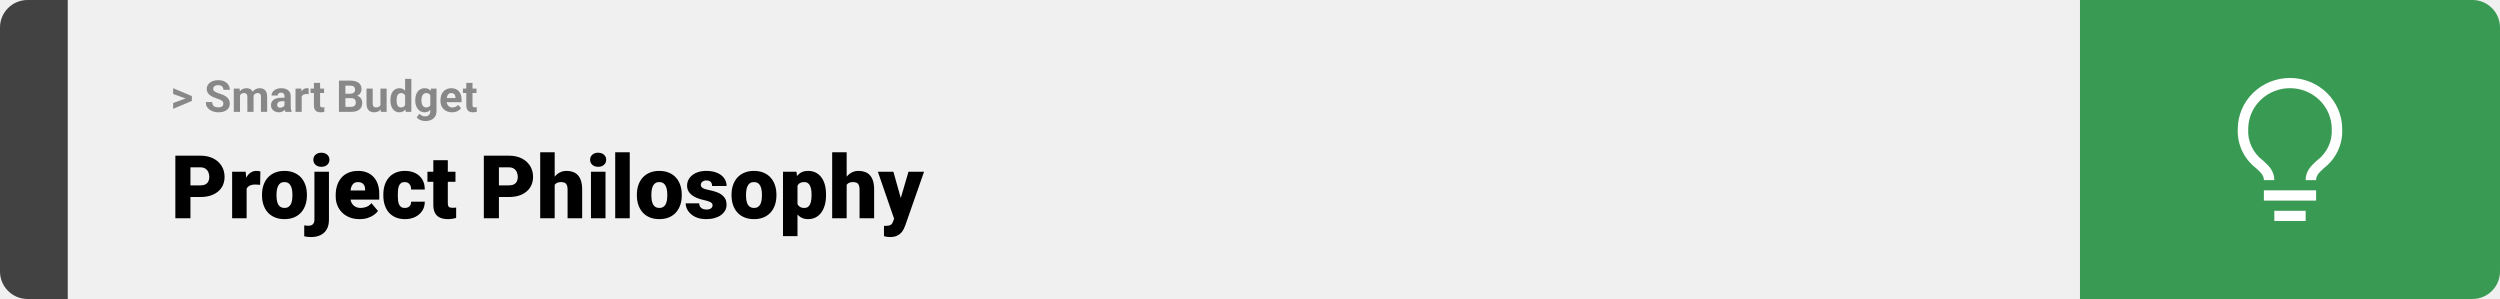
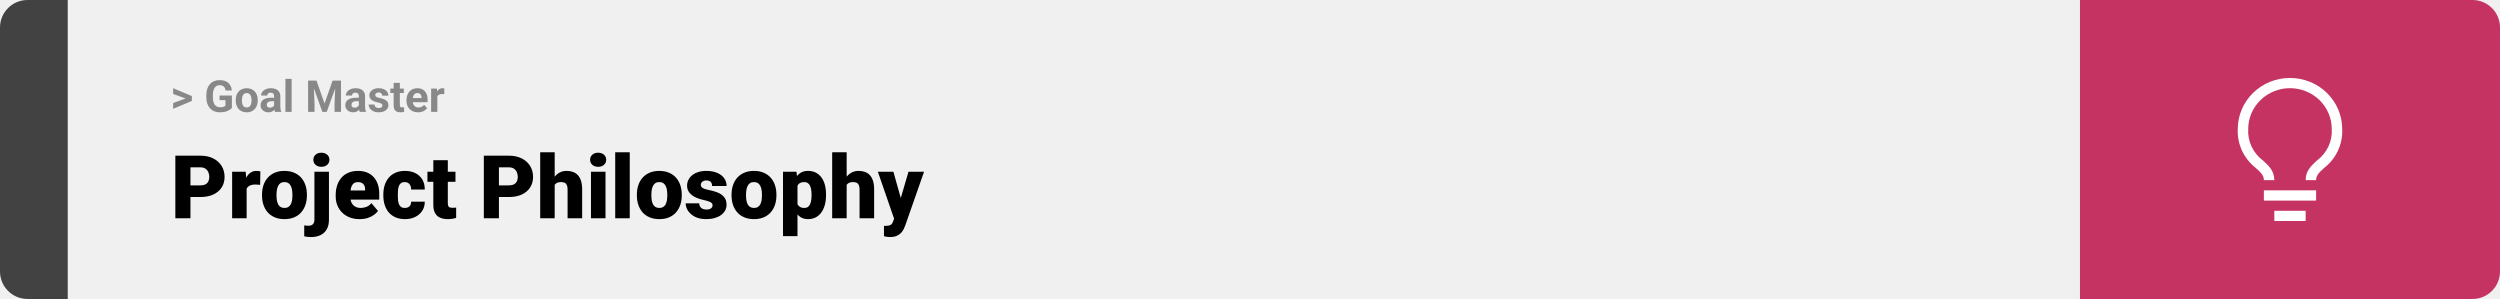
<svg xmlns="http://www.w3.org/2000/svg" width="1363" height="163" viewBox="0 0 1363 163" fill="none">
  <path d="M0 15C0 6.716 6.716 0 15 0H37V163H15C6.716 163 0 156.284 0 148V15Z" fill="#424242" />
  <rect width="1097" height="163" transform="translate(37)" fill="#F0F0F0" />
-   <path d="M101.906 53.922L94.394 51.238V48.086L104.602 52.375V54.637L101.906 53.922ZM94.394 56.172L101.918 53.43L104.602 52.785V55.035L94.394 59.324V56.172ZM121.781 56.535C121.781 56.23 121.734 55.957 121.641 55.715C121.555 55.465 121.391 55.238 121.148 55.035C120.906 54.824 120.566 54.617 120.129 54.414C119.691 54.211 119.125 54 118.43 53.781C117.656 53.531 116.922 53.25 116.227 52.938C115.539 52.625 114.93 52.262 114.398 51.848C113.875 51.426 113.461 50.938 113.156 50.383C112.859 49.828 112.711 49.184 112.711 48.449C112.711 47.738 112.867 47.094 113.18 46.516C113.492 45.93 113.93 45.43 114.492 45.016C115.055 44.594 115.719 44.27 116.484 44.043C117.258 43.816 118.105 43.703 119.027 43.703C120.285 43.703 121.383 43.93 122.32 44.383C123.258 44.836 123.984 45.457 124.5 46.246C125.023 47.035 125.285 47.938 125.285 48.953H121.793C121.793 48.453 121.688 48.016 121.477 47.641C121.273 47.258 120.961 46.957 120.539 46.738C120.125 46.52 119.602 46.41 118.969 46.41C118.359 46.41 117.852 46.504 117.445 46.691C117.039 46.871 116.734 47.117 116.531 47.43C116.328 47.734 116.227 48.078 116.227 48.461C116.227 48.75 116.297 49.012 116.438 49.246C116.586 49.48 116.805 49.699 117.094 49.902C117.383 50.105 117.738 50.297 118.16 50.477C118.582 50.656 119.07 50.832 119.625 51.004C120.555 51.285 121.371 51.602 122.074 51.953C122.785 52.305 123.379 52.699 123.855 53.137C124.332 53.574 124.691 54.07 124.934 54.625C125.176 55.18 125.297 55.809 125.297 56.512C125.297 57.254 125.152 57.918 124.863 58.504C124.574 59.09 124.156 59.586 123.609 59.992C123.062 60.398 122.41 60.707 121.652 60.918C120.895 61.129 120.047 61.234 119.109 61.234C118.266 61.234 117.434 61.125 116.613 60.906C115.793 60.68 115.047 60.34 114.375 59.887C113.711 59.434 113.18 58.855 112.781 58.152C112.383 57.449 112.184 56.617 112.184 55.656H115.711C115.711 56.188 115.793 56.637 115.957 57.004C116.121 57.371 116.352 57.668 116.648 57.895C116.953 58.121 117.312 58.285 117.727 58.387C118.148 58.488 118.609 58.539 119.109 58.539C119.719 58.539 120.219 58.453 120.609 58.281C121.008 58.109 121.301 57.871 121.488 57.566C121.684 57.262 121.781 56.918 121.781 56.535ZM130.852 50.945V61H127.465V48.32H130.641L130.852 50.945ZM130.383 54.215H129.445C129.445 53.332 129.551 52.52 129.762 51.777C129.98 51.027 130.297 50.379 130.711 49.832C131.133 49.277 131.652 48.848 132.27 48.543C132.887 48.238 133.602 48.086 134.414 48.086C134.977 48.086 135.492 48.172 135.961 48.344C136.43 48.508 136.832 48.77 137.168 49.129C137.512 49.48 137.777 49.941 137.965 50.512C138.152 51.074 138.246 51.75 138.246 52.539V61H134.871V52.914C134.871 52.336 134.793 51.891 134.637 51.578C134.48 51.266 134.258 51.047 133.969 50.922C133.688 50.797 133.348 50.734 132.949 50.734C132.512 50.734 132.129 50.824 131.801 51.004C131.48 51.184 131.215 51.434 131.004 51.754C130.793 52.066 130.637 52.434 130.535 52.855C130.434 53.277 130.383 53.73 130.383 54.215ZM137.93 53.828L136.723 53.98C136.723 53.152 136.824 52.383 137.027 51.672C137.238 50.961 137.547 50.336 137.953 49.797C138.367 49.258 138.879 48.84 139.488 48.543C140.098 48.238 140.801 48.086 141.598 48.086C142.207 48.086 142.762 48.176 143.262 48.355C143.762 48.527 144.188 48.805 144.539 49.188C144.898 49.562 145.172 50.055 145.359 50.664C145.555 51.273 145.652 52.02 145.652 52.902V61H142.266V52.902C142.266 52.316 142.188 51.871 142.031 51.566C141.883 51.254 141.664 51.039 141.375 50.922C141.094 50.797 140.758 50.734 140.367 50.734C139.961 50.734 139.605 50.816 139.301 50.98C138.996 51.137 138.742 51.355 138.539 51.637C138.336 51.918 138.184 52.246 138.082 52.621C137.98 52.988 137.93 53.391 137.93 53.828ZM155.109 58.141V52.492C155.109 52.086 155.043 51.738 154.91 51.449C154.777 51.152 154.57 50.922 154.289 50.758C154.016 50.594 153.66 50.512 153.223 50.512C152.848 50.512 152.523 50.578 152.25 50.711C151.977 50.836 151.766 51.02 151.617 51.262C151.469 51.496 151.395 51.773 151.395 52.094H148.02C148.02 51.555 148.145 51.043 148.395 50.559C148.645 50.074 149.008 49.648 149.484 49.281C149.961 48.906 150.527 48.613 151.184 48.402C151.848 48.191 152.59 48.086 153.41 48.086C154.395 48.086 155.27 48.25 156.035 48.578C156.801 48.906 157.402 49.398 157.84 50.055C158.285 50.711 158.508 51.531 158.508 52.516V57.941C158.508 58.637 158.551 59.207 158.637 59.652C158.723 60.09 158.848 60.473 159.012 60.801V61H155.602C155.438 60.656 155.312 60.227 155.227 59.711C155.148 59.188 155.109 58.664 155.109 58.141ZM155.555 53.277L155.578 55.188H153.691C153.246 55.188 152.859 55.238 152.531 55.34C152.203 55.441 151.934 55.586 151.723 55.773C151.512 55.953 151.355 56.164 151.254 56.406C151.16 56.648 151.113 56.914 151.113 57.203C151.113 57.492 151.18 57.754 151.312 57.988C151.445 58.215 151.637 58.395 151.887 58.527C152.137 58.652 152.43 58.715 152.766 58.715C153.273 58.715 153.715 58.613 154.09 58.41C154.465 58.207 154.754 57.957 154.957 57.66C155.168 57.363 155.277 57.082 155.285 56.816L156.176 58.246C156.051 58.566 155.879 58.898 155.66 59.242C155.449 59.586 155.18 59.91 154.852 60.215C154.523 60.512 154.129 60.758 153.668 60.953C153.207 61.141 152.66 61.234 152.027 61.234C151.223 61.234 150.492 61.074 149.836 60.754C149.188 60.426 148.672 59.977 148.289 59.406C147.914 58.828 147.727 58.172 147.727 57.438C147.727 56.773 147.852 56.184 148.102 55.668C148.352 55.152 148.719 54.719 149.203 54.367C149.695 54.008 150.309 53.738 151.043 53.559C151.777 53.371 152.629 53.277 153.598 53.277H155.555ZM164.484 51.086V61H161.109V48.32H164.285L164.484 51.086ZM168.305 48.238L168.246 51.367C168.082 51.344 167.883 51.324 167.648 51.309C167.422 51.285 167.215 51.273 167.027 51.273C166.551 51.273 166.137 51.336 165.785 51.461C165.441 51.578 165.152 51.754 164.918 51.988C164.691 52.223 164.52 52.508 164.402 52.844C164.293 53.18 164.23 53.562 164.215 53.992L163.535 53.781C163.535 52.961 163.617 52.207 163.781 51.52C163.945 50.824 164.184 50.219 164.496 49.703C164.816 49.188 165.207 48.789 165.668 48.508C166.129 48.227 166.656 48.086 167.25 48.086C167.438 48.086 167.629 48.102 167.824 48.133C168.02 48.156 168.18 48.191 168.305 48.238ZM176.695 48.32V50.711H169.312V48.32H176.695ZM171.141 45.191H174.516V57.18C174.516 57.547 174.562 57.828 174.656 58.023C174.758 58.219 174.906 58.355 175.102 58.434C175.297 58.504 175.543 58.539 175.84 58.539C176.051 58.539 176.238 58.531 176.402 58.516C176.574 58.492 176.719 58.469 176.836 58.445L176.848 60.93C176.559 61.023 176.246 61.098 175.91 61.152C175.574 61.207 175.203 61.234 174.797 61.234C174.055 61.234 173.406 61.113 172.852 60.871C172.305 60.621 171.883 60.223 171.586 59.676C171.289 59.129 171.141 58.41 171.141 57.52V45.191ZM191.484 53.512H187.102L187.078 51.098H190.758C191.406 51.098 191.938 51.016 192.352 50.852C192.766 50.68 193.074 50.434 193.277 50.113C193.488 49.785 193.594 49.387 193.594 48.918C193.594 48.387 193.492 47.957 193.289 47.629C193.094 47.301 192.785 47.062 192.363 46.914C191.949 46.766 191.414 46.691 190.758 46.691H188.32V61H184.805V43.938H190.758C191.75 43.938 192.637 44.031 193.418 44.219C194.207 44.406 194.875 44.691 195.422 45.074C195.969 45.457 196.387 45.941 196.676 46.527C196.965 47.105 197.109 47.793 197.109 48.59C197.109 49.293 196.949 49.941 196.629 50.535C196.316 51.129 195.82 51.613 195.141 51.988C194.469 52.363 193.59 52.57 192.504 52.609L191.484 53.512ZM191.332 61H186.141L187.512 58.258H191.332C191.949 58.258 192.453 58.16 192.844 57.965C193.234 57.762 193.523 57.488 193.711 57.145C193.898 56.801 193.992 56.406 193.992 55.961C193.992 55.461 193.906 55.027 193.734 54.66C193.57 54.293 193.305 54.012 192.938 53.816C192.57 53.613 192.086 53.512 191.484 53.512H188.098L188.121 51.098H192.34L193.148 52.047C194.188 52.031 195.023 52.215 195.656 52.598C196.297 52.973 196.762 53.461 197.051 54.062C197.348 54.664 197.496 55.309 197.496 55.996C197.496 57.09 197.258 58.012 196.781 58.762C196.305 59.504 195.605 60.062 194.684 60.438C193.77 60.812 192.652 61 191.332 61ZM207.422 57.965V48.32H210.797V61H207.621L207.422 57.965ZM207.797 55.363L208.793 55.34C208.793 56.184 208.695 56.969 208.5 57.695C208.305 58.414 208.012 59.039 207.621 59.57C207.23 60.094 206.738 60.504 206.145 60.801C205.551 61.09 204.852 61.234 204.047 61.234C203.43 61.234 202.859 61.148 202.336 60.977C201.82 60.797 201.375 60.52 201 60.145C200.633 59.762 200.344 59.273 200.133 58.68C199.93 58.078 199.828 57.355 199.828 56.512V48.32H203.203V56.535C203.203 56.91 203.246 57.227 203.332 57.484C203.426 57.742 203.555 57.953 203.719 58.117C203.883 58.281 204.074 58.398 204.293 58.469C204.52 58.539 204.77 58.574 205.043 58.574C205.738 58.574 206.285 58.434 206.684 58.152C207.09 57.871 207.375 57.488 207.539 57.004C207.711 56.512 207.797 55.965 207.797 55.363ZM220.863 58.234V43H224.262V61H221.203L220.863 58.234ZM212.848 54.812V54.566C212.848 53.598 212.957 52.719 213.176 51.93C213.395 51.133 213.715 50.449 214.137 49.879C214.559 49.309 215.078 48.867 215.695 48.555C216.312 48.242 217.016 48.086 217.805 48.086C218.547 48.086 219.195 48.242 219.75 48.555C220.312 48.867 220.789 49.312 221.18 49.891C221.578 50.461 221.898 51.137 222.141 51.918C222.383 52.691 222.559 53.539 222.668 54.461V55C222.559 55.883 222.383 56.703 222.141 57.461C221.898 58.219 221.578 58.883 221.18 59.453C220.789 60.016 220.312 60.453 219.75 60.766C219.188 61.078 218.531 61.234 217.781 61.234C216.992 61.234 216.289 61.074 215.672 60.754C215.062 60.434 214.547 59.984 214.125 59.406C213.711 58.828 213.395 58.148 213.176 57.367C212.957 56.586 212.848 55.734 212.848 54.812ZM216.223 54.566V54.812C216.223 55.336 216.262 55.824 216.34 56.277C216.426 56.73 216.562 57.133 216.75 57.484C216.945 57.828 217.195 58.098 217.5 58.293C217.812 58.48 218.191 58.574 218.637 58.574C219.215 58.574 219.691 58.445 220.066 58.188C220.441 57.922 220.727 57.559 220.922 57.098C221.125 56.637 221.242 56.105 221.273 55.504V53.969C221.25 53.477 221.18 53.035 221.062 52.645C220.953 52.246 220.789 51.906 220.57 51.625C220.359 51.344 220.094 51.125 219.773 50.969C219.461 50.812 219.09 50.734 218.66 50.734C218.223 50.734 217.848 50.836 217.535 51.039C217.223 51.234 216.969 51.504 216.773 51.848C216.586 52.191 216.445 52.598 216.352 53.066C216.266 53.527 216.223 54.027 216.223 54.566ZM234.926 48.32H237.984V60.578C237.984 61.734 237.727 62.715 237.211 63.52C236.703 64.332 235.992 64.945 235.078 65.359C234.164 65.781 233.102 65.992 231.891 65.992C231.359 65.992 230.797 65.922 230.203 65.781C229.617 65.641 229.055 65.422 228.516 65.125C227.984 64.828 227.539 64.453 227.18 64L228.668 62.008C229.059 62.461 229.512 62.812 230.027 63.062C230.543 63.32 231.113 63.449 231.738 63.449C232.348 63.449 232.863 63.336 233.285 63.109C233.707 62.891 234.031 62.566 234.258 62.137C234.484 61.715 234.598 61.203 234.598 60.602V51.25L234.926 48.32ZM226.395 54.812V54.566C226.395 53.598 226.512 52.719 226.746 51.93C226.988 51.133 227.328 50.449 227.766 49.879C228.211 49.309 228.75 48.867 229.383 48.555C230.016 48.242 230.73 48.086 231.527 48.086C232.371 48.086 233.078 48.242 233.648 48.555C234.219 48.867 234.688 49.312 235.055 49.891C235.422 50.461 235.707 51.137 235.91 51.918C236.121 52.691 236.285 53.539 236.402 54.461V55C236.285 55.883 236.109 56.703 235.875 57.461C235.641 58.219 235.332 58.883 234.949 59.453C234.566 60.016 234.09 60.453 233.52 60.766C232.957 61.078 232.285 61.234 231.504 61.234C230.723 61.234 230.016 61.074 229.383 60.754C228.758 60.434 228.223 59.984 227.777 59.406C227.332 58.828 226.988 58.148 226.746 57.367C226.512 56.586 226.395 55.734 226.395 54.812ZM229.77 54.566V54.812C229.77 55.336 229.82 55.824 229.922 56.277C230.023 56.73 230.18 57.133 230.391 57.484C230.609 57.828 230.879 58.098 231.199 58.293C231.527 58.48 231.914 58.574 232.359 58.574C232.977 58.574 233.48 58.445 233.871 58.188C234.262 57.922 234.555 57.559 234.75 57.098C234.945 56.637 235.059 56.105 235.09 55.504V53.969C235.074 53.477 235.008 53.035 234.891 52.645C234.773 52.246 234.609 51.906 234.398 51.625C234.188 51.344 233.914 51.125 233.578 50.969C233.242 50.812 232.844 50.734 232.383 50.734C231.938 50.734 231.551 50.836 231.223 51.039C230.902 51.234 230.633 51.504 230.414 51.848C230.203 52.191 230.043 52.598 229.934 53.066C229.824 53.527 229.77 54.027 229.77 54.566ZM246.445 61.234C245.461 61.234 244.578 61.078 243.797 60.766C243.016 60.445 242.352 60.004 241.805 59.441C241.266 58.879 240.852 58.227 240.562 57.484C240.273 56.734 240.129 55.938 240.129 55.094V54.625C240.129 53.664 240.266 52.785 240.539 51.988C240.812 51.191 241.203 50.5 241.711 49.914C242.227 49.328 242.852 48.879 243.586 48.566C244.32 48.246 245.148 48.086 246.07 48.086C246.969 48.086 247.766 48.234 248.461 48.531C249.156 48.828 249.738 49.25 250.207 49.797C250.684 50.344 251.043 51 251.285 51.766C251.527 52.523 251.648 53.367 251.648 54.297V55.703H241.57V53.453H248.332V53.195C248.332 52.727 248.246 52.309 248.074 51.941C247.91 51.566 247.66 51.27 247.324 51.051C246.988 50.832 246.559 50.723 246.035 50.723C245.59 50.723 245.207 50.82 244.887 51.016C244.566 51.211 244.305 51.484 244.102 51.836C243.906 52.188 243.758 52.602 243.656 53.078C243.562 53.547 243.516 54.062 243.516 54.625V55.094C243.516 55.602 243.586 56.07 243.727 56.5C243.875 56.93 244.082 57.301 244.348 57.613C244.621 57.926 244.949 58.168 245.332 58.34C245.723 58.512 246.164 58.598 246.656 58.598C247.266 58.598 247.832 58.48 248.355 58.246C248.887 58.004 249.344 57.641 249.727 57.156L251.367 58.938C251.102 59.32 250.738 59.688 250.277 60.039C249.824 60.391 249.277 60.68 248.637 60.906C247.996 61.125 247.266 61.234 246.445 61.234ZM259.781 48.32V50.711H252.398V48.32H259.781ZM254.227 45.191H257.602V57.18C257.602 57.547 257.648 57.828 257.742 58.023C257.844 58.219 257.992 58.355 258.188 58.434C258.383 58.504 258.629 58.539 258.926 58.539C259.137 58.539 259.324 58.531 259.488 58.516C259.66 58.492 259.805 58.469 259.922 58.445L259.934 60.93C259.645 61.023 259.332 61.098 258.996 61.152C258.66 61.207 258.289 61.234 257.883 61.234C257.141 61.234 256.492 61.113 255.938 60.871C255.391 60.621 254.969 60.223 254.672 59.676C254.375 59.129 254.227 58.41 254.227 57.52V45.191Z" fill="#888888" />
+   <path d="M101.906 53.922L94.394 51.238V48.086L104.602 52.375V54.637L101.906 53.922ZM94.394 56.172L101.918 53.43L104.602 52.785V55.035L94.394 59.324V56.172ZM126.422 52.082V58.844C126.156 59.164 125.746 59.512 125.191 59.887C124.637 60.254 123.922 60.57 123.047 60.836C122.172 61.102 121.113 61.234 119.871 61.234C118.77 61.234 117.766 61.055 116.859 60.695C115.953 60.328 115.172 59.793 114.516 59.09C113.867 58.387 113.367 57.527 113.016 56.512C112.664 55.488 112.488 54.32 112.488 53.008V51.941C112.488 50.629 112.656 49.461 112.992 48.438C113.336 47.414 113.824 46.551 114.457 45.848C115.09 45.145 115.844 44.609 116.719 44.242C117.594 43.875 118.566 43.691 119.637 43.691C121.121 43.691 122.34 43.934 123.293 44.418C124.246 44.895 124.973 45.559 125.473 46.41C125.98 47.254 126.293 48.223 126.41 49.316H123C122.914 48.738 122.75 48.234 122.508 47.805C122.266 47.375 121.918 47.039 121.465 46.797C121.02 46.555 120.441 46.434 119.73 46.434C119.145 46.434 118.621 46.555 118.16 46.797C117.707 47.031 117.324 47.379 117.012 47.84C116.699 48.301 116.461 48.871 116.297 49.551C116.133 50.23 116.051 51.02 116.051 51.918V53.008C116.051 53.898 116.137 54.688 116.309 55.375C116.48 56.055 116.734 56.629 117.07 57.098C117.414 57.559 117.836 57.906 118.336 58.141C118.836 58.375 119.418 58.492 120.082 58.492C120.637 58.492 121.098 58.445 121.465 58.352C121.84 58.258 122.141 58.145 122.367 58.012C122.602 57.871 122.781 57.738 122.906 57.613V54.59H119.695V52.082H126.422ZM128.508 54.789V54.543C128.508 53.613 128.641 52.758 128.906 51.977C129.172 51.188 129.559 50.504 130.066 49.926C130.574 49.348 131.199 48.898 131.941 48.578C132.684 48.25 133.535 48.086 134.496 48.086C135.457 48.086 136.312 48.25 137.062 48.578C137.812 48.898 138.441 49.348 138.949 49.926C139.465 50.504 139.855 51.188 140.121 51.977C140.387 52.758 140.52 53.613 140.52 54.543V54.789C140.52 55.711 140.387 56.566 140.121 57.355C139.855 58.137 139.465 58.82 138.949 59.406C138.441 59.984 137.816 60.434 137.074 60.754C136.332 61.074 135.48 61.234 134.52 61.234C133.559 61.234 132.703 61.074 131.953 60.754C131.211 60.434 130.582 59.984 130.066 59.406C129.559 58.82 129.172 58.137 128.906 57.355C128.641 56.566 128.508 55.711 128.508 54.789ZM131.883 54.543V54.789C131.883 55.32 131.93 55.816 132.023 56.277C132.117 56.738 132.266 57.145 132.469 57.496C132.68 57.84 132.953 58.109 133.289 58.305C133.625 58.5 134.035 58.598 134.52 58.598C134.988 58.598 135.391 58.5 135.727 58.305C136.062 58.109 136.332 57.84 136.535 57.496C136.738 57.145 136.887 56.738 136.98 56.277C137.082 55.816 137.133 55.32 137.133 54.789V54.543C137.133 54.027 137.082 53.543 136.98 53.09C136.887 52.629 136.734 52.223 136.523 51.871C136.32 51.512 136.051 51.23 135.715 51.027C135.379 50.824 134.973 50.723 134.496 50.723C134.02 50.723 133.613 50.824 133.277 51.027C132.949 51.23 132.68 51.512 132.469 51.871C132.266 52.223 132.117 52.629 132.023 53.09C131.93 53.543 131.883 54.027 131.883 54.543ZM149.438 58.141V52.492C149.438 52.086 149.371 51.738 149.238 51.449C149.105 51.152 148.898 50.922 148.617 50.758C148.344 50.594 147.988 50.512 147.551 50.512C147.176 50.512 146.852 50.578 146.578 50.711C146.305 50.836 146.094 51.02 145.945 51.262C145.797 51.496 145.723 51.773 145.723 52.094H142.348C142.348 51.555 142.473 51.043 142.723 50.559C142.973 50.074 143.336 49.648 143.812 49.281C144.289 48.906 144.855 48.613 145.512 48.402C146.176 48.191 146.918 48.086 147.738 48.086C148.723 48.086 149.598 48.25 150.363 48.578C151.129 48.906 151.73 49.398 152.168 50.055C152.613 50.711 152.836 51.531 152.836 52.516V57.941C152.836 58.637 152.879 59.207 152.965 59.652C153.051 60.09 153.176 60.473 153.34 60.801V61H149.93C149.766 60.656 149.641 60.227 149.555 59.711C149.477 59.188 149.438 58.664 149.438 58.141ZM149.883 53.277L149.906 55.188H148.02C147.574 55.188 147.188 55.238 146.859 55.34C146.531 55.441 146.262 55.586 146.051 55.773C145.84 55.953 145.684 56.164 145.582 56.406C145.488 56.648 145.441 56.914 145.441 57.203C145.441 57.492 145.508 57.754 145.641 57.988C145.773 58.215 145.965 58.395 146.215 58.527C146.465 58.652 146.758 58.715 147.094 58.715C147.602 58.715 148.043 58.613 148.418 58.41C148.793 58.207 149.082 57.957 149.285 57.66C149.496 57.363 149.605 57.082 149.613 56.816L150.504 58.246C150.379 58.566 150.207 58.898 149.988 59.242C149.777 59.586 149.508 59.91 149.18 60.215C148.852 60.512 148.457 60.758 147.996 60.953C147.535 61.141 146.988 61.234 146.355 61.234C145.551 61.234 144.82 61.074 144.164 60.754C143.516 60.426 143 59.977 142.617 59.406C142.242 58.828 142.055 58.172 142.055 57.438C142.055 56.773 142.18 56.184 142.43 55.668C142.68 55.152 143.047 54.719 143.531 54.367C144.023 54.008 144.637 53.738 145.371 53.559C146.105 53.371 146.957 53.277 147.926 53.277H149.883ZM159 43V61H155.613V43H159ZM169.582 43.938H172.559L176.941 56.465L181.324 43.938H184.301L178.137 61H175.746L169.582 43.938ZM167.977 43.938H170.941L171.48 56.148V61H167.977V43.938ZM182.941 43.938H185.918V61H182.402V56.148L182.941 43.938ZM195.633 58.141V52.492C195.633 52.086 195.566 51.738 195.434 51.449C195.301 51.152 195.094 50.922 194.812 50.758C194.539 50.594 194.184 50.512 193.746 50.512C193.371 50.512 193.047 50.578 192.773 50.711C192.5 50.836 192.289 51.02 192.141 51.262C191.992 51.496 191.918 51.773 191.918 52.094H188.543C188.543 51.555 188.668 51.043 188.918 50.559C189.168 50.074 189.531 49.648 190.008 49.281C190.484 48.906 191.051 48.613 191.707 48.402C192.371 48.191 193.113 48.086 193.934 48.086C194.918 48.086 195.793 48.25 196.559 48.578C197.324 48.906 197.926 49.398 198.363 50.055C198.809 50.711 199.031 51.531 199.031 52.516V57.941C199.031 58.637 199.074 59.207 199.16 59.652C199.246 60.09 199.371 60.473 199.535 60.801V61H196.125C195.961 60.656 195.836 60.227 195.75 59.711C195.672 59.188 195.633 58.664 195.633 58.141ZM196.078 53.277L196.102 55.188H194.215C193.77 55.188 193.383 55.238 193.055 55.34C192.727 55.441 192.457 55.586 192.246 55.773C192.035 55.953 191.879 56.164 191.777 56.406C191.684 56.648 191.637 56.914 191.637 57.203C191.637 57.492 191.703 57.754 191.836 57.988C191.969 58.215 192.16 58.395 192.41 58.527C192.66 58.652 192.953 58.715 193.289 58.715C193.797 58.715 194.238 58.613 194.613 58.41C194.988 58.207 195.277 57.957 195.48 57.66C195.691 57.363 195.801 57.082 195.809 56.816L196.699 58.246C196.574 58.566 196.402 58.898 196.184 59.242C195.973 59.586 195.703 59.91 195.375 60.215C195.047 60.512 194.652 60.758 194.191 60.953C193.73 61.141 193.184 61.234 192.551 61.234C191.746 61.234 191.016 61.074 190.359 60.754C189.711 60.426 189.195 59.977 188.812 59.406C188.438 58.828 188.25 58.172 188.25 57.438C188.25 56.773 188.375 56.184 188.625 55.668C188.875 55.152 189.242 54.719 189.727 54.367C190.219 54.008 190.832 53.738 191.566 53.559C192.301 53.371 193.152 53.277 194.121 53.277H196.078ZM208.488 57.496C208.488 57.254 208.418 57.035 208.277 56.84C208.137 56.645 207.875 56.465 207.492 56.301C207.117 56.129 206.574 55.973 205.863 55.832C205.223 55.691 204.625 55.516 204.07 55.305C203.523 55.086 203.047 54.824 202.641 54.52C202.242 54.215 201.93 53.855 201.703 53.441C201.477 53.02 201.363 52.539 201.363 52C201.363 51.469 201.477 50.969 201.703 50.5C201.938 50.031 202.27 49.617 202.699 49.258C203.137 48.891 203.668 48.605 204.293 48.402C204.926 48.191 205.637 48.086 206.426 48.086C207.527 48.086 208.473 48.262 209.262 48.613C210.059 48.965 210.668 49.449 211.09 50.066C211.52 50.676 211.734 51.371 211.734 52.152H208.359C208.359 51.824 208.289 51.531 208.148 51.273C208.016 51.008 207.805 50.801 207.516 50.652C207.234 50.496 206.867 50.418 206.414 50.418C206.039 50.418 205.715 50.484 205.441 50.617C205.168 50.742 204.957 50.914 204.809 51.133C204.668 51.344 204.598 51.578 204.598 51.836C204.598 52.031 204.637 52.207 204.715 52.363C204.801 52.512 204.938 52.648 205.125 52.773C205.312 52.898 205.555 53.016 205.852 53.125C206.156 53.227 206.531 53.32 206.977 53.406C207.891 53.594 208.707 53.84 209.426 54.145C210.145 54.441 210.715 54.848 211.137 55.363C211.559 55.871 211.77 56.539 211.77 57.367C211.77 57.93 211.645 58.445 211.395 58.914C211.145 59.383 210.785 59.793 210.316 60.145C209.848 60.488 209.285 60.758 208.629 60.953C207.98 61.141 207.25 61.234 206.438 61.234C205.258 61.234 204.258 61.023 203.438 60.602C202.625 60.18 202.008 59.645 201.586 58.996C201.172 58.34 200.965 57.668 200.965 56.98H204.164C204.18 57.441 204.297 57.812 204.516 58.094C204.742 58.375 205.027 58.578 205.371 58.703C205.723 58.828 206.102 58.891 206.508 58.891C206.945 58.891 207.309 58.832 207.598 58.715C207.887 58.59 208.105 58.426 208.254 58.223C208.41 58.012 208.488 57.77 208.488 57.496ZM220.172 48.32V50.711H212.789V48.32H220.172ZM214.617 45.191H217.992V57.18C217.992 57.547 218.039 57.828 218.133 58.023C218.234 58.219 218.383 58.355 218.578 58.434C218.773 58.504 219.02 58.539 219.316 58.539C219.527 58.539 219.715 58.531 219.879 58.516C220.051 58.492 220.195 58.469 220.312 58.445L220.324 60.93C220.035 61.023 219.723 61.098 219.387 61.152C219.051 61.207 218.68 61.234 218.273 61.234C217.531 61.234 216.883 61.113 216.328 60.871C215.781 60.621 215.359 60.223 215.062 59.676C214.766 59.129 214.617 58.41 214.617 57.52V45.191ZM227.93 61.234C226.945 61.234 226.062 61.078 225.281 60.766C224.5 60.445 223.836 60.004 223.289 59.441C222.75 58.879 222.336 58.227 222.047 57.484C221.758 56.734 221.613 55.938 221.613 55.094V54.625C221.613 53.664 221.75 52.785 222.023 51.988C222.297 51.191 222.688 50.5 223.195 49.914C223.711 49.328 224.336 48.879 225.07 48.566C225.805 48.246 226.633 48.086 227.555 48.086C228.453 48.086 229.25 48.234 229.945 48.531C230.641 48.828 231.223 49.25 231.691 49.797C232.168 50.344 232.527 51 232.77 51.766C233.012 52.523 233.133 53.367 233.133 54.297V55.703H223.055V53.453H229.816V53.195C229.816 52.727 229.73 52.309 229.559 51.941C229.395 51.566 229.145 51.27 228.809 51.051C228.473 50.832 228.043 50.723 227.52 50.723C227.074 50.723 226.691 50.82 226.371 51.016C226.051 51.211 225.789 51.484 225.586 51.836C225.391 52.188 225.242 52.602 225.141 53.078C225.047 53.547 225 54.062 225 54.625V55.094C225 55.602 225.07 56.07 225.211 56.5C225.359 56.93 225.566 57.301 225.832 57.613C226.105 57.926 226.434 58.168 226.816 58.34C227.207 58.512 227.648 58.598 228.141 58.598C228.75 58.598 229.316 58.48 229.84 58.246C230.371 58.004 230.828 57.641 231.211 57.156L232.852 58.938C232.586 59.32 232.223 59.688 231.762 60.039C231.309 60.391 230.762 60.68 230.121 60.906C229.48 61.125 228.75 61.234 227.93 61.234ZM238.43 51.086V61H235.055V48.32H238.23L238.43 51.086ZM242.25 48.238L242.191 51.367C242.027 51.344 241.828 51.324 241.594 51.309C241.367 51.285 241.16 51.273 240.973 51.273C240.496 51.273 240.082 51.336 239.73 51.461C239.387 51.578 239.098 51.754 238.863 51.988C238.637 52.223 238.465 52.508 238.348 52.844C238.238 53.18 238.176 53.562 238.16 53.992L237.48 53.781C237.48 52.961 237.562 52.207 237.727 51.52C237.891 50.824 238.129 50.219 238.441 49.703C238.762 49.188 239.152 48.789 239.613 48.508C240.074 48.227 240.602 48.086 241.195 48.086C241.383 48.086 241.574 48.102 241.77 48.133C241.965 48.156 242.125 48.191 242.25 48.238Z" fill="#888888" />
  <path d="M109.219 107.422H100.734V101.07H109.219C110.375 101.07 111.312 100.875 112.031 100.484C112.75 100.094 113.273 99.555 113.602 98.867C113.945 98.164 114.117 97.375 114.117 96.5C114.117 95.562 113.945 94.695 113.602 93.898C113.273 93.102 112.75 92.461 112.031 91.977C111.312 91.477 110.375 91.227 109.219 91.227H103.828V119H95.602V84.875H109.219C111.953 84.875 114.305 85.375 116.273 86.375C118.258 87.375 119.781 88.75 120.844 90.5C121.906 92.234 122.438 94.219 122.438 96.453C122.438 98.656 121.906 100.578 120.844 102.219C119.781 103.859 118.258 105.141 116.273 106.062C114.305 106.969 111.953 107.422 109.219 107.422ZM134.461 99.922V119H126.562V93.641H133.945L134.461 99.922ZM141.961 93.453L141.82 100.789C141.508 100.758 141.086 100.719 140.555 100.672C140.023 100.625 139.578 100.602 139.219 100.602C138.297 100.602 137.5 100.711 136.828 100.93C136.172 101.133 135.625 101.445 135.188 101.867C134.766 102.273 134.453 102.789 134.25 103.414C134.062 104.039 133.977 104.766 133.992 105.594L132.562 104.656C132.562 102.953 132.727 101.406 133.055 100.016C133.398 98.609 133.883 97.398 134.508 96.383C135.133 95.352 135.891 94.562 136.781 94.016C137.672 93.453 138.672 93.172 139.781 93.172C140.172 93.172 140.555 93.195 140.93 93.242C141.32 93.289 141.664 93.359 141.961 93.453ZM142.852 106.578V106.086C142.852 104.227 143.117 102.516 143.648 100.953C144.18 99.375 144.961 98.008 145.992 96.852C147.023 95.695 148.297 94.797 149.812 94.156C151.328 93.5 153.078 93.172 155.062 93.172C157.062 93.172 158.82 93.5 160.336 94.156C161.867 94.797 163.148 95.695 164.18 96.852C165.211 98.008 165.992 99.375 166.523 100.953C167.055 102.516 167.32 104.227 167.32 106.086V106.578C167.32 108.422 167.055 110.133 166.523 111.711C165.992 113.273 165.211 114.641 164.18 115.812C163.148 116.969 161.875 117.867 160.359 118.508C158.844 119.148 157.094 119.469 155.109 119.469C153.125 119.469 151.367 119.148 149.836 118.508C148.305 117.867 147.023 116.969 145.992 115.812C144.961 114.641 144.18 113.273 143.648 111.711C143.117 110.133 142.852 108.422 142.852 106.578ZM150.75 106.086V106.578C150.75 107.531 150.82 108.422 150.961 109.25C151.102 110.078 151.336 110.805 151.664 111.43C151.992 112.039 152.438 112.516 153 112.859C153.562 113.203 154.266 113.375 155.109 113.375C155.938 113.375 156.625 113.203 157.172 112.859C157.734 112.516 158.18 112.039 158.508 111.43C158.836 110.805 159.07 110.078 159.211 109.25C159.352 108.422 159.422 107.531 159.422 106.578V106.086C159.422 105.164 159.352 104.297 159.211 103.484C159.07 102.656 158.836 101.93 158.508 101.305C158.18 100.664 157.734 100.164 157.172 99.805C156.609 99.445 155.906 99.266 155.062 99.266C154.234 99.266 153.539 99.445 152.977 99.805C152.43 100.164 151.992 100.664 151.664 101.305C151.336 101.93 151.102 102.656 150.961 103.484C150.82 104.297 150.75 105.164 150.75 106.086ZM171.422 93.641H179.344V119.82C179.344 121.852 178.953 123.562 178.172 124.953C177.391 126.359 176.273 127.422 174.82 128.141C173.367 128.875 171.633 129.242 169.617 129.242C168.945 129.242 168.328 129.211 167.766 129.148C167.188 129.102 166.555 129 165.867 128.844V122.867C166.273 122.93 166.648 122.977 166.992 123.008C167.336 123.055 167.711 123.078 168.117 123.078C168.836 123.078 169.438 122.961 169.922 122.727C170.406 122.492 170.773 122.133 171.023 121.648C171.289 121.164 171.422 120.555 171.422 119.82V93.641ZM170.836 87.102C170.836 85.977 171.242 85.055 172.055 84.336C172.867 83.617 173.922 83.258 175.219 83.258C176.516 83.258 177.57 83.617 178.383 84.336C179.195 85.055 179.602 85.977 179.602 87.102C179.602 88.227 179.195 89.148 178.383 89.867C177.57 90.586 176.516 90.945 175.219 90.945C173.922 90.945 172.867 90.586 172.055 89.867C171.242 89.148 170.836 88.227 170.836 87.102ZM196.102 119.469C194.039 119.469 192.195 119.148 190.57 118.508C188.945 117.852 187.57 116.953 186.445 115.812C185.336 114.672 184.484 113.359 183.891 111.875C183.312 110.391 183.023 108.82 183.023 107.164V106.273C183.023 104.414 183.281 102.695 183.797 101.117C184.312 99.523 185.078 98.133 186.094 96.945C187.109 95.758 188.383 94.836 189.914 94.18C191.445 93.508 193.227 93.172 195.258 93.172C197.055 93.172 198.664 93.461 200.086 94.039C201.508 94.617 202.711 95.445 203.695 96.523C204.695 97.602 205.453 98.906 205.969 100.438C206.5 101.969 206.766 103.688 206.766 105.594V108.805H186.047V103.859H199.055V103.25C199.07 102.406 198.922 101.688 198.609 101.094C198.312 100.5 197.875 100.047 197.297 99.734C196.719 99.422 196.016 99.266 195.188 99.266C194.328 99.266 193.617 99.453 193.055 99.828C192.508 100.203 192.078 100.719 191.766 101.375C191.469 102.016 191.258 102.758 191.133 103.602C191.008 104.445 190.945 105.336 190.945 106.273V107.164C190.945 108.102 191.07 108.953 191.32 109.719C191.586 110.484 191.961 111.141 192.445 111.688C192.945 112.219 193.539 112.633 194.227 112.93C194.93 113.227 195.727 113.375 196.617 113.375C197.695 113.375 198.758 113.172 199.805 112.766C200.852 112.359 201.75 111.688 202.5 110.75L206.086 115.016C205.57 115.75 204.836 116.461 203.883 117.148C202.945 117.836 201.82 118.398 200.508 118.836C199.195 119.258 197.727 119.469 196.102 119.469ZM220.688 113.375C221.422 113.375 222.047 113.242 222.562 112.977C223.094 112.695 223.492 112.305 223.758 111.805C224.039 111.289 224.172 110.672 224.156 109.953H231.586C231.602 111.859 231.133 113.531 230.18 114.969C229.242 116.391 227.961 117.5 226.336 118.297C224.727 119.078 222.906 119.469 220.875 119.469C218.891 119.469 217.156 119.148 215.672 118.508C214.188 117.852 212.945 116.945 211.945 115.789C210.961 114.617 210.219 113.25 209.719 111.688C209.234 110.125 208.992 108.43 208.992 106.602V106.062C208.992 104.234 209.234 102.539 209.719 100.977C210.219 99.398 210.961 98.031 211.945 96.875C212.945 95.703 214.18 94.797 215.648 94.156C217.133 93.5 218.859 93.172 220.828 93.172C222.938 93.172 224.797 93.57 226.406 94.367C228.031 95.164 229.305 96.32 230.227 97.836C231.148 99.352 231.602 101.188 231.586 103.344H224.156C224.172 102.578 224.055 101.891 223.805 101.281C223.555 100.672 223.164 100.188 222.633 99.828C222.117 99.453 221.453 99.266 220.641 99.266C219.828 99.266 219.172 99.445 218.672 99.805C218.172 100.164 217.789 100.664 217.523 101.305C217.273 101.93 217.102 102.648 217.008 103.461C216.93 104.273 216.891 105.141 216.891 106.062V106.602C216.891 107.539 216.93 108.422 217.008 109.25C217.102 110.062 217.281 110.781 217.547 111.406C217.812 112.016 218.195 112.5 218.695 112.859C219.195 113.203 219.859 113.375 220.688 113.375ZM248.32 93.641V99.125H233.039V93.641H248.32ZM236.25 87.336H244.148V110.727C244.148 111.398 244.227 111.922 244.383 112.297C244.539 112.656 244.805 112.914 245.18 113.07C245.57 113.211 246.086 113.281 246.727 113.281C247.18 113.281 247.555 113.273 247.852 113.258C248.148 113.227 248.43 113.188 248.695 113.141V118.789C248.023 119.008 247.32 119.172 246.586 119.281C245.852 119.406 245.07 119.469 244.242 119.469C242.555 119.469 241.109 119.203 239.906 118.672C238.719 118.141 237.812 117.305 237.188 116.164C236.562 115.023 236.25 113.539 236.25 111.711V87.336ZM277.406 107.422H268.922V101.07H277.406C278.562 101.07 279.5 100.875 280.219 100.484C280.938 100.094 281.461 99.555 281.789 98.867C282.133 98.164 282.305 97.375 282.305 96.5C282.305 95.562 282.133 94.695 281.789 93.898C281.461 93.102 280.938 92.461 280.219 91.977C279.5 91.477 278.562 91.227 277.406 91.227H272.016V119H263.789V84.875H277.406C280.141 84.875 282.492 85.375 284.461 86.375C286.445 87.375 287.969 88.75 289.031 90.5C290.094 92.234 290.625 94.219 290.625 96.453C290.625 98.656 290.094 100.578 289.031 102.219C287.969 103.859 286.445 105.141 284.461 106.062C282.492 106.969 280.141 107.422 277.406 107.422ZM302.414 83V119H294.516V83H302.414ZM301.477 105.453L299.625 105.5C299.625 103.719 299.844 102.078 300.281 100.578C300.719 99.078 301.344 97.773 302.156 96.664C302.969 95.555 303.945 94.695 305.086 94.086C306.227 93.477 307.492 93.172 308.883 93.172C310.133 93.172 311.273 93.352 312.305 93.711C313.352 94.07 314.25 94.648 315 95.445C315.766 96.242 316.352 97.281 316.758 98.562C317.18 99.844 317.391 101.406 317.391 103.25V119H309.445V103.203C309.445 102.172 309.297 101.375 309 100.812C308.719 100.234 308.312 99.836 307.781 99.617C307.25 99.383 306.602 99.266 305.836 99.266C304.914 99.266 304.164 99.422 303.586 99.734C303.008 100.047 302.562 100.484 302.25 101.047C301.953 101.594 301.75 102.242 301.641 102.992C301.531 103.742 301.477 104.562 301.477 105.453ZM330.117 93.641V119H322.195V93.641H330.117ZM321.727 87.102C321.727 85.977 322.133 85.055 322.945 84.336C323.758 83.617 324.812 83.258 326.109 83.258C327.406 83.258 328.461 83.617 329.273 84.336C330.086 85.055 330.492 85.977 330.492 87.102C330.492 88.227 330.086 89.148 329.273 89.867C328.461 90.586 327.406 90.945 326.109 90.945C324.812 90.945 323.758 90.586 322.945 89.867C322.133 89.148 321.727 88.227 321.727 87.102ZM343.336 83V119H335.414V83H343.336ZM347.227 106.578V106.086C347.227 104.227 347.492 102.516 348.023 100.953C348.555 99.375 349.336 98.008 350.367 96.852C351.398 95.695 352.672 94.797 354.188 94.156C355.703 93.5 357.453 93.172 359.438 93.172C361.438 93.172 363.195 93.5 364.711 94.156C366.242 94.797 367.523 95.695 368.555 96.852C369.586 98.008 370.367 99.375 370.898 100.953C371.43 102.516 371.695 104.227 371.695 106.086V106.578C371.695 108.422 371.43 110.133 370.898 111.711C370.367 113.273 369.586 114.641 368.555 115.812C367.523 116.969 366.25 117.867 364.734 118.508C363.219 119.148 361.469 119.469 359.484 119.469C357.5 119.469 355.742 119.148 354.211 118.508C352.68 117.867 351.398 116.969 350.367 115.812C349.336 114.641 348.555 113.273 348.023 111.711C347.492 110.133 347.227 108.422 347.227 106.578ZM355.125 106.086V106.578C355.125 107.531 355.195 108.422 355.336 109.25C355.477 110.078 355.711 110.805 356.039 111.43C356.367 112.039 356.812 112.516 357.375 112.859C357.938 113.203 358.641 113.375 359.484 113.375C360.312 113.375 361 113.203 361.547 112.859C362.109 112.516 362.555 112.039 362.883 111.43C363.211 110.805 363.445 110.078 363.586 109.25C363.727 108.422 363.797 107.531 363.797 106.578V106.086C363.797 105.164 363.727 104.297 363.586 103.484C363.445 102.656 363.211 101.93 362.883 101.305C362.555 100.664 362.109 100.164 361.547 99.805C360.984 99.445 360.281 99.266 359.438 99.266C358.609 99.266 357.914 99.445 357.352 99.805C356.805 100.164 356.367 100.664 356.039 101.305C355.711 101.93 355.477 102.656 355.336 103.484C355.195 104.297 355.125 105.164 355.125 106.086ZM388.5 111.875C388.5 111.438 388.352 111.062 388.055 110.75C387.773 110.422 387.273 110.125 386.555 109.859C385.836 109.578 384.828 109.297 383.531 109.016C382.297 108.75 381.133 108.398 380.039 107.961C378.961 107.523 378.016 106.992 377.203 106.367C376.391 105.742 375.75 105 375.281 104.141C374.828 103.281 374.602 102.297 374.602 101.188C374.602 100.109 374.828 99.094 375.281 98.141C375.75 97.172 376.43 96.32 377.32 95.586C378.227 94.836 379.328 94.25 380.625 93.828C381.922 93.391 383.398 93.172 385.055 93.172C387.336 93.172 389.305 93.523 390.961 94.227C392.617 94.914 393.891 95.883 394.781 97.133C395.688 98.367 396.141 99.797 396.141 101.422H388.242C388.242 100.781 388.133 100.234 387.914 99.781C387.711 99.328 387.375 98.984 386.906 98.75C386.438 98.5 385.812 98.375 385.031 98.375C384.484 98.375 383.984 98.477 383.531 98.68C383.094 98.883 382.742 99.164 382.477 99.523C382.211 99.883 382.078 100.305 382.078 100.789C382.078 101.133 382.156 101.445 382.312 101.727C382.484 101.992 382.742 102.242 383.086 102.477C383.43 102.695 383.867 102.898 384.398 103.086C384.93 103.258 385.57 103.414 386.32 103.555C388.023 103.867 389.617 104.312 391.102 104.891C392.586 105.469 393.789 106.289 394.711 107.352C395.648 108.414 396.117 109.844 396.117 111.641C396.117 112.766 395.859 113.805 395.344 114.758C394.828 115.695 394.086 116.523 393.117 117.242C392.148 117.945 390.984 118.492 389.625 118.883C388.266 119.273 386.734 119.469 385.031 119.469C382.609 119.469 380.562 119.039 378.891 118.18C377.219 117.305 375.953 116.211 375.094 114.898C374.25 113.57 373.828 112.227 373.828 110.867H381.188C381.219 111.648 381.406 112.289 381.75 112.789C382.109 113.289 382.586 113.656 383.18 113.891C383.773 114.125 384.461 114.242 385.242 114.242C385.961 114.242 386.555 114.141 387.023 113.938C387.508 113.734 387.875 113.461 388.125 113.117C388.375 112.758 388.5 112.344 388.5 111.875ZM398.836 106.578V106.086C398.836 104.227 399.102 102.516 399.633 100.953C400.164 99.375 400.945 98.008 401.977 96.852C403.008 95.695 404.281 94.797 405.797 94.156C407.312 93.5 409.062 93.172 411.047 93.172C413.047 93.172 414.805 93.5 416.32 94.156C417.852 94.797 419.133 95.695 420.164 96.852C421.195 98.008 421.977 99.375 422.508 100.953C423.039 102.516 423.305 104.227 423.305 106.086V106.578C423.305 108.422 423.039 110.133 422.508 111.711C421.977 113.273 421.195 114.641 420.164 115.812C419.133 116.969 417.859 117.867 416.344 118.508C414.828 119.148 413.078 119.469 411.094 119.469C409.109 119.469 407.352 119.148 405.82 118.508C404.289 117.867 403.008 116.969 401.977 115.812C400.945 114.641 400.164 113.273 399.633 111.711C399.102 110.133 398.836 108.422 398.836 106.578ZM406.734 106.086V106.578C406.734 107.531 406.805 108.422 406.945 109.25C407.086 110.078 407.32 110.805 407.648 111.43C407.977 112.039 408.422 112.516 408.984 112.859C409.547 113.203 410.25 113.375 411.094 113.375C411.922 113.375 412.609 113.203 413.156 112.859C413.719 112.516 414.164 112.039 414.492 111.43C414.82 110.805 415.055 110.078 415.195 109.25C415.336 108.422 415.406 107.531 415.406 106.578V106.086C415.406 105.164 415.336 104.297 415.195 103.484C415.055 102.656 414.82 101.93 414.492 101.305C414.164 100.664 413.719 100.164 413.156 99.805C412.594 99.445 411.891 99.266 411.047 99.266C410.219 99.266 409.523 99.445 408.961 99.805C408.414 100.164 407.977 100.664 407.648 101.305C407.32 101.93 407.086 102.656 406.945 103.484C406.805 104.297 406.734 105.164 406.734 106.086ZM434.789 98.516V128.75H426.891V93.641H434.25L434.789 98.516ZM450.352 106.016V106.508C450.352 108.352 450.141 110.062 449.719 111.641C449.297 113.219 448.672 114.594 447.844 115.766C447.016 116.938 445.984 117.852 444.75 118.508C443.531 119.148 442.117 119.469 440.508 119.469C438.992 119.469 437.688 119.133 436.594 118.461C435.5 117.789 434.586 116.859 433.852 115.672C433.117 114.484 432.523 113.125 432.07 111.594C431.617 110.062 431.258 108.445 430.992 106.742V106.109C431.258 104.281 431.617 102.586 432.07 101.023C432.523 99.445 433.117 98.07 433.852 96.898C434.586 95.727 435.492 94.812 436.57 94.156C437.664 93.5 438.969 93.172 440.484 93.172C442.094 93.172 443.508 93.477 444.727 94.086C445.961 94.695 446.992 95.57 447.82 96.711C448.664 97.836 449.297 99.188 449.719 100.766C450.141 102.344 450.352 104.094 450.352 106.016ZM442.453 106.508V106.016C442.453 105.031 442.383 104.133 442.242 103.32C442.102 102.492 441.875 101.773 441.562 101.164C441.266 100.555 440.867 100.086 440.367 99.758C439.867 99.43 439.25 99.266 438.516 99.266C437.672 99.266 436.961 99.398 436.383 99.664C435.82 99.914 435.367 100.305 435.023 100.836C434.695 101.352 434.461 102 434.32 102.781C434.195 103.547 434.141 104.445 434.156 105.477V107.398C434.125 108.586 434.242 109.633 434.508 110.539C434.773 111.43 435.234 112.125 435.891 112.625C436.547 113.125 437.438 113.375 438.562 113.375C439.312 113.375 439.938 113.203 440.438 112.859C440.938 112.5 441.336 112.008 441.633 111.383C441.93 110.742 442.141 110.008 442.266 109.18C442.391 108.352 442.453 107.461 442.453 106.508ZM461.602 83V119H453.703V83H461.602ZM460.664 105.453L458.812 105.5C458.812 103.719 459.031 102.078 459.469 100.578C459.906 99.078 460.531 97.773 461.344 96.664C462.156 95.555 463.133 94.695 464.273 94.086C465.414 93.477 466.68 93.172 468.07 93.172C469.32 93.172 470.461 93.352 471.492 93.711C472.539 94.07 473.438 94.648 474.188 95.445C474.953 96.242 475.539 97.281 475.945 98.562C476.367 99.844 476.578 101.406 476.578 103.25V119H468.633V103.203C468.633 102.172 468.484 101.375 468.188 100.812C467.906 100.234 467.5 99.836 466.969 99.617C466.438 99.383 465.789 99.266 465.023 99.266C464.102 99.266 463.352 99.422 462.773 99.734C462.195 100.047 461.75 100.484 461.438 101.047C461.141 101.594 460.938 102.242 460.828 102.992C460.719 103.742 460.664 104.562 460.664 105.453ZM488.742 116.023L495.305 93.641H503.789L493.594 122.773C493.375 123.414 493.086 124.102 492.727 124.836C492.367 125.586 491.875 126.297 491.25 126.969C490.625 127.641 489.82 128.188 488.836 128.609C487.867 129.031 486.664 129.242 485.227 129.242C484.461 129.242 483.898 129.203 483.539 129.125C483.195 129.062 482.664 128.945 481.945 128.773V123.125C482.148 123.125 482.32 123.125 482.461 123.125C482.617 123.125 482.789 123.125 482.977 123.125C483.82 123.125 484.492 123.039 484.992 122.867C485.508 122.695 485.898 122.445 486.164 122.117C486.445 121.789 486.664 121.391 486.82 120.922L488.742 116.023ZM487.078 93.641L492.07 111.383L492.938 119.75H487.641L478.617 93.641H487.078Z" fill="black" />
-   <path d="M1134 0H1348C1356.28 0 1363 6.716 1363 15V148C1363 156.284 1356.28 163 1348 163H1134V0Z" fill="#399B53" />
+   <path d="M1134 0H1348C1356.28 0 1363 6.716 1363 15V148C1363 156.284 1356.28 163 1348 163H1134V0Z" fill="#C53362" />
  <path d="M1234.26 103.786H1262.74V109.357H1234.26V103.786ZM1239.96 114.929H1257.04V120.5H1239.96V114.929ZM1248.5 42.5C1240.95 42.5 1233.71 45.435 1228.37 50.659C1223.03 55.883 1220.03 62.969 1220.03 70.357C1219.84 74.406 1220.63 78.441 1222.34 82.132C1224.05 85.822 1226.64 89.062 1229.88 91.584C1232.73 94.175 1234.26 95.651 1234.26 98.214H1239.96C1239.96 93.089 1236.8 90.219 1233.72 87.461C1231.06 85.468 1228.94 82.866 1227.55 79.884C1226.15 76.902 1225.53 73.631 1225.72 70.357C1225.72 64.447 1228.12 58.778 1232.39 54.599C1236.67 50.419 1242.46 48.071 1248.5 48.071C1254.54 48.071 1260.33 50.419 1264.61 54.599C1268.88 58.778 1271.28 64.447 1271.28 70.357C1271.47 73.633 1270.84 76.906 1269.44 79.888C1268.04 82.87 1265.92 85.471 1263.25 87.461C1260.2 90.247 1257.04 93.033 1257.04 98.214H1262.74C1262.74 95.651 1264.25 94.175 1267.12 91.556C1270.36 89.038 1272.94 85.803 1274.66 82.118C1276.37 78.432 1277.16 74.401 1276.97 70.357C1276.97 66.699 1276.24 63.077 1274.81 59.697C1273.37 56.317 1271.28 53.246 1268.63 50.659C1265.99 48.072 1262.85 46.02 1259.4 44.62C1255.94 43.221 1252.24 42.5 1248.5 42.5Z" fill="white" />
</svg>
